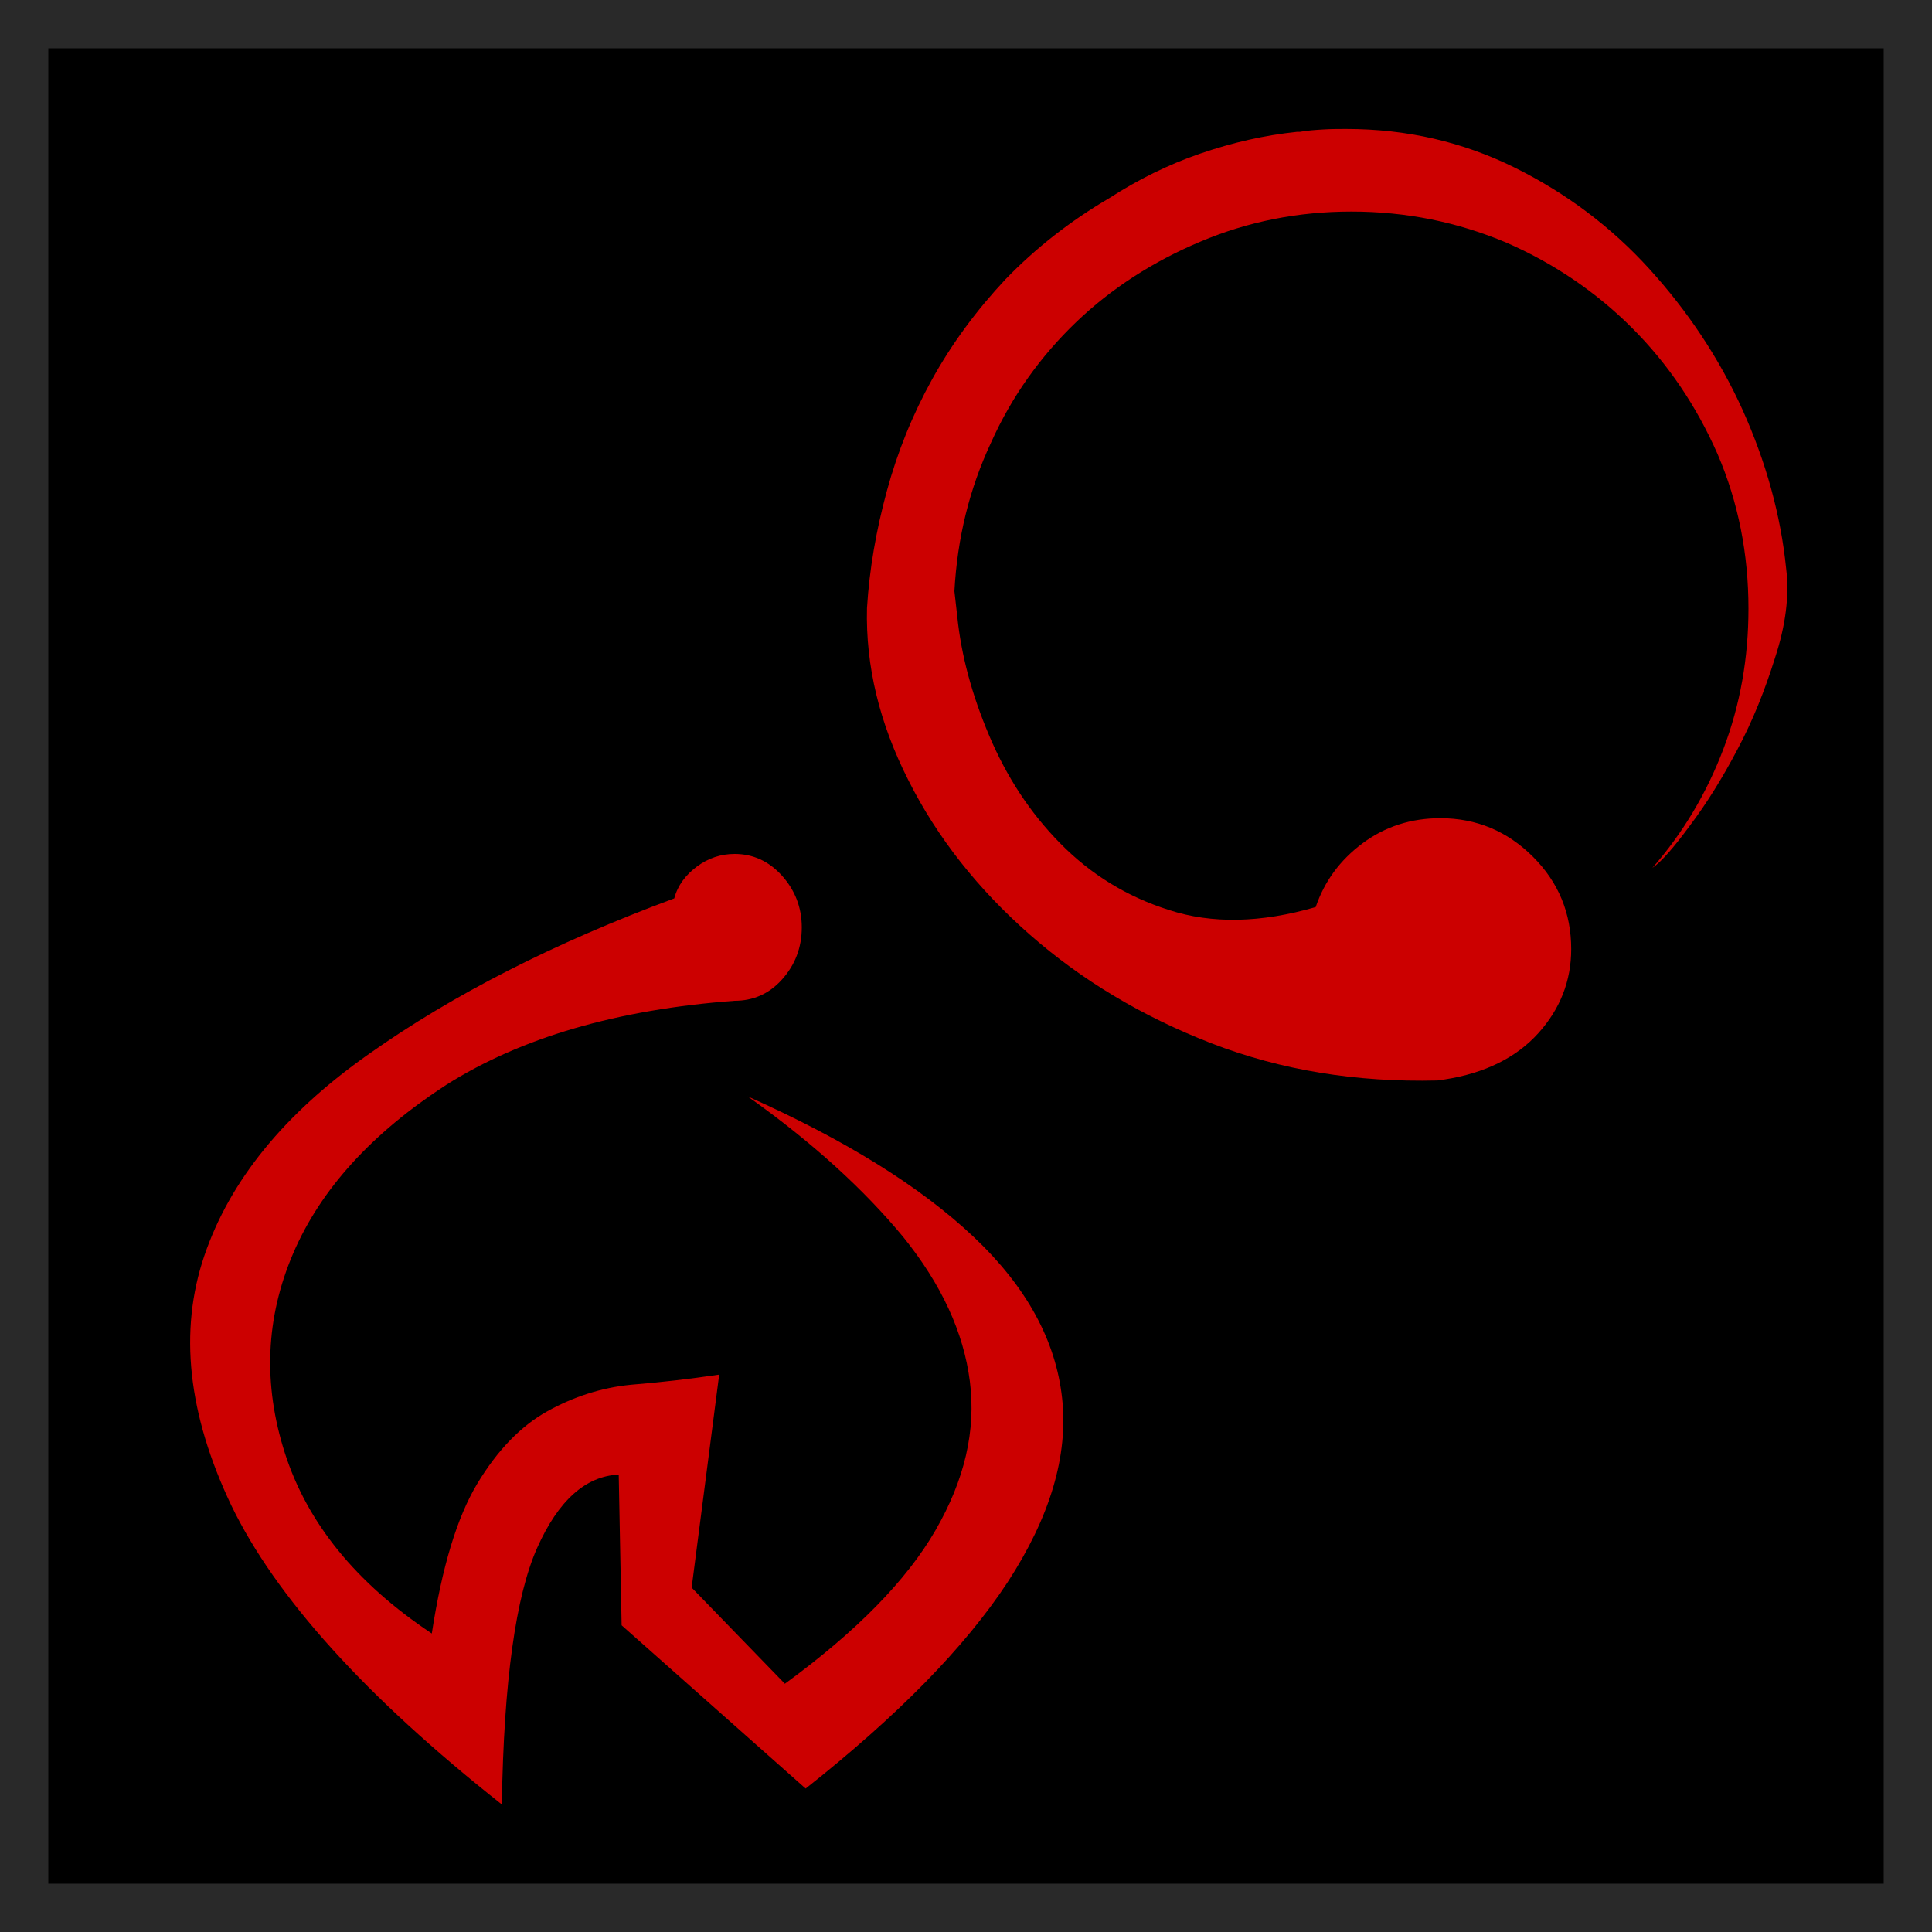
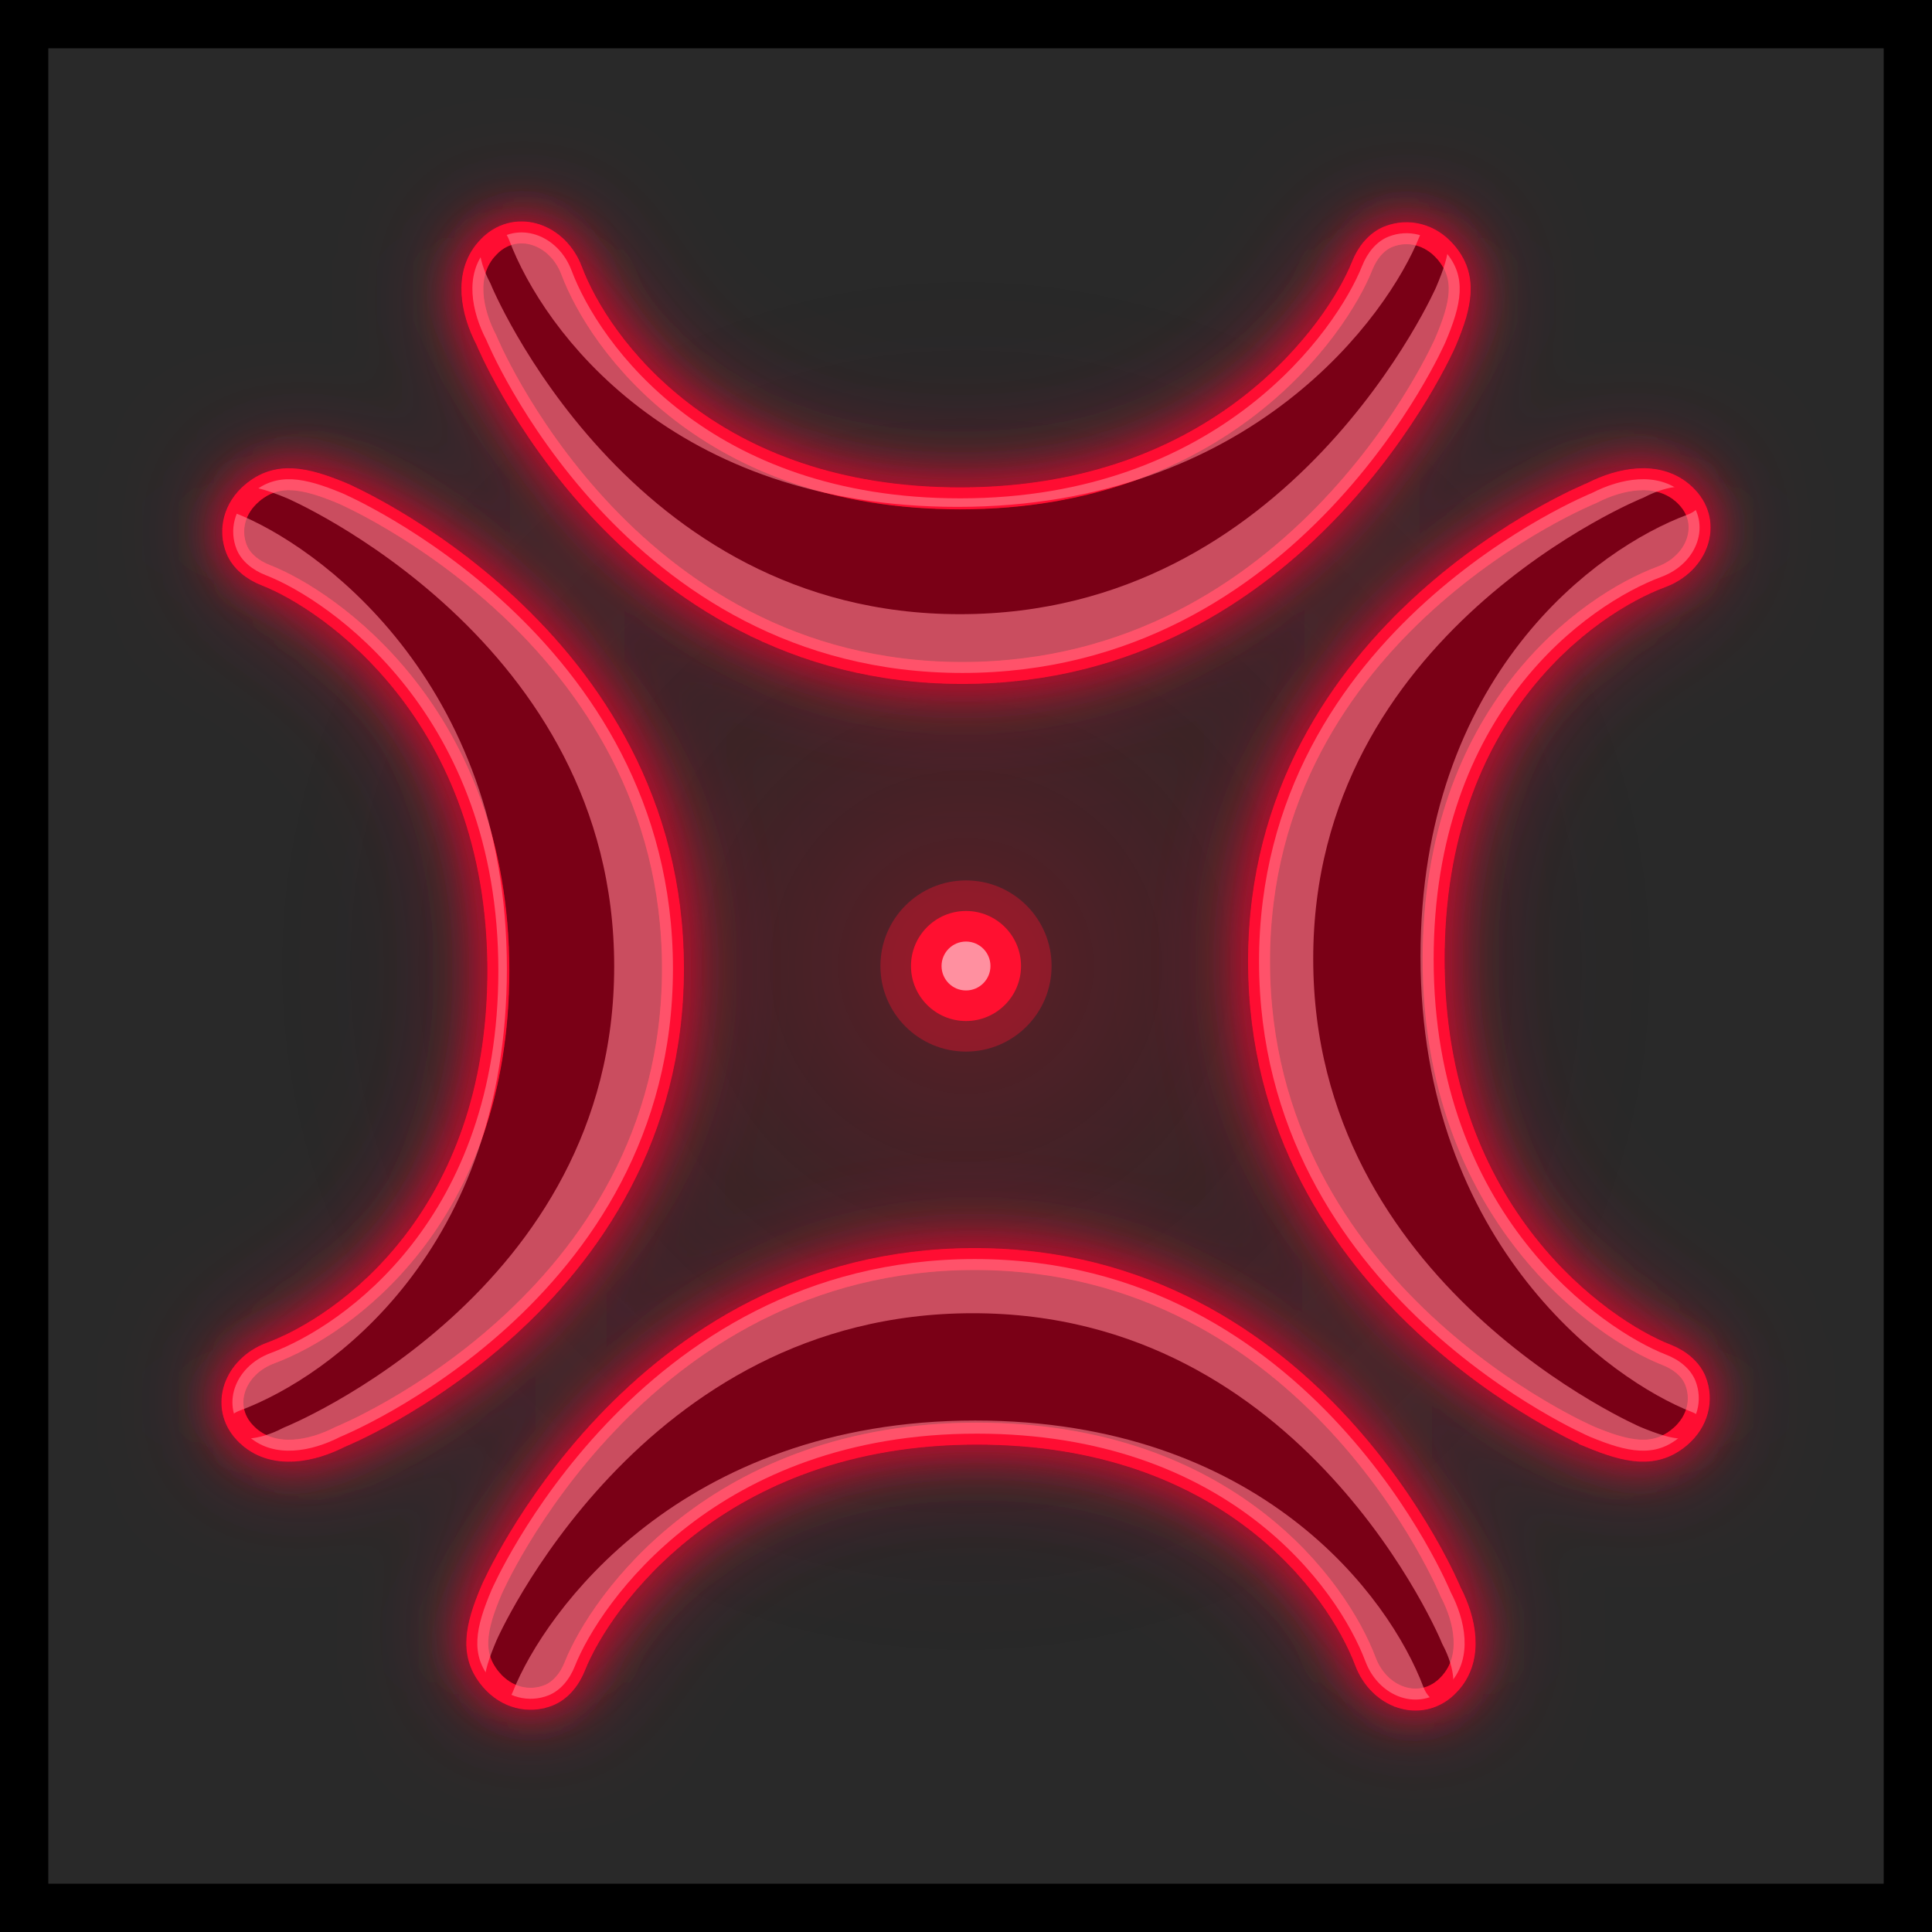
- <svg xmlns="http://www.w3.org/2000/svg" version="1.1" x="0px" y="0px" width="40px" height="40px" viewBox="0 0 40 40" style="enable-background:new 0 0 40 40;" xml:space="preserve">
-   <style type="text/css">
- 	.st0{fill:#292929;}
- 	.st1{display:none;}
- 	.st2{display:inline;}
- 	.st3{fill:#CC0000;}
- </style>
-   <g id="ring_x5F_blank">
-     <g>
-       <rect x="0.5" y="0.5" width="39" height="39" />
-       <path class="st0" d="M39,1v38H1V1H39 M40,0H0v40h40V0L40,0z" />
-     </g>
-   </g>
-   <g id="ring_x5F_et" class="st1">
-     <g class="st2">
-       <path class="st3" d="M17.74,12.94c-0.23-1.54,0.09-3.09,0.96-4.63s2.13-2.88,3.77-4c1.65-1.12,3.37-1.64,5.15-1.56    c-0.83,0.26-1.64,0.56-2.42,0.9c-0.78,0.33-1.46,0.8-2.03,1.4s-1,1.4-1.27,2.39c-0.27,1-0.33,2.28-0.16,3.83    c0.29-0.03,0.57-0.01,0.86,0.04s0.57,0.16,0.84,0.31c0.64,0.37,1.06,0.91,1.25,1.62s0.1,1.39-0.29,2.03    c-0.33,0.59-0.81,0.99-1.45,1.2s-1.25,0.19-1.86-0.05C19.09,15.66,17.97,14.5,17.74,12.94z M21.27,18.99    c0.68,0.51,1.43,0.85,2.25,1.05s1.71,0.16,2.7-0.1c1-0.25,2.13-0.83,3.4-1.76c-0.18-0.23-0.31-0.49-0.41-0.77    s-0.14-0.57-0.14-0.87c0-0.74,0.26-1.37,0.79-1.9s1.16-0.79,1.9-0.79c0.67,0,1.25,0.22,1.75,0.67s0.8,0.99,0.89,1.63    c0.34,2.12-0.1,3.67-1.33,4.66s-2.73,1.48-4.5,1.5S25,21.88,23.2,21c-1.79-0.86-3.1-2.08-3.92-3.65    C19.92,17.94,20.58,18.49,21.27,18.99z M31.17,8.64c-0.19,0.22-0.42,0.41-0.68,0.57c-0.64,0.37-1.32,0.46-2.03,0.27    s-1.25-0.61-1.62-1.25c-0.34-0.59-0.45-1.21-0.32-1.87s0.45-1.18,0.97-1.58c1.67-1.35,3.23-1.74,4.7-1.17s2.64,1.62,3.54,3.15    s1.42,3.28,1.57,5.28s-0.25,3.74-1.21,5.23c0.19-0.86,0.33-1.71,0.43-2.54c0.11-0.85,0.04-1.67-0.21-2.47s-0.72-1.56-1.44-2.29    c-0.72-0.74-1.81-1.42-3.26-2.05C31.52,8.18,31.36,8.42,31.17,8.64z" />
-     </g>
-     <g class="st2">
-       <g>
-         <path class="st3" d="M14.43,17.94c0.23-0.17,0.49-0.26,0.78-0.26c0.38,0,0.71,0.15,0.98,0.45s0.41,0.66,0.41,1.07     c0,0.42-0.14,0.78-0.41,1.08s-0.6,0.44-0.98,0.44c-2.43,0.18-4.42,0.76-5.97,1.74c-1.54,1-2.6,2.16-3.17,3.49     s-0.63,2.71-0.17,4.14s1.46,2.68,3.04,3.73c0.21-1.37,0.52-2.4,0.94-3.1s0.91-1.2,1.45-1.5s1.12-0.49,1.73-0.55     c0.62-0.05,1.22-0.12,1.83-0.21l-0.57,4.41l1.93,1.99c1.48-1.08,2.52-2.14,3.12-3.18s0.84-2.06,0.71-3.08s-0.59-2.01-1.38-2.99     c-0.81-0.98-1.88-1.96-3.22-2.91c2.02,0.9,3.58,1.87,4.68,2.91s1.7,2.15,1.83,3.34s-0.25,2.46-1.13,3.81     c-0.88,1.34-2.27,2.76-4.18,4.27l-3.81-3.38l-0.06-3.12c-0.68,0.03-1.25,0.53-1.69,1.52s-0.69,2.75-0.73,5.31     c-2.82-2.23-4.68-4.29-5.6-6.19c-0.9-1.89-1.09-3.61-0.56-5.17s1.66-2.95,3.41-4.18c1.74-1.23,3.84-2.3,6.32-3.22     C14.03,18.33,14.2,18.11,14.43,17.94z" />
+ <svg xmlns="http://www.w3.org/2000/svg" viewBox="0 0 40 40" width="40" height="40">
+   <defs>
+     <filter id="st-glow" x="-30%" y="-30%" width="160%" height="160%">
+       <feGaussianBlur in="SourceGraphic" stdDeviation="2" result="blur" />
+       <feMerge>
+         <feMergeNode in="blur" />
+         <feMergeNode in="SourceGraphic" />
+       </feMerge>
+     </filter>
+     <filter id="st-outerglow" x="-50%" y="-50%" width="200%" height="200%">
+       <feGaussianBlur in="SourceGraphic" stdDeviation="5" result="blur" />
+       <feMerge>
+         <feMergeNode in="blur" />
+         <feMergeNode in="SourceGraphic" />
+       </feMerge>
+     </filter>
+     <radialGradient id="st-vein-bg" cx="50%" cy="50%" r="50%">
+       <stop offset="0%" stop-color="#ff0020" stop-opacity="0.25" />
+       <stop offset="100%" stop-color="#06090d" stop-opacity="0" />
+     </radialGradient>
+     <clipPath id="st-clip-up">
+       <path d="M63.7,40.03c-27.77,0-38.93-27.23-38.93-27.23c-1.22-2.34-1.79-5.33-0.03-7.38c0.13-0.15,0.26-0.28,0.39-0.41c2.19-2.02,5.49-0.86,6.61,2.11c2.27,6.02,11.25,18.63,31.79,18.63c21.24,0,30.81-13.83,32.87-19.01c0.43-1.09,1.18-2.01,2.17-2.4c1.58-0.62,3.4-0.2,4.66,1.26c1.76,2.04,1.3,4.28-0.02,7.38C103.21,12.98,91.47,40.03,63.7,40.03z" />
+     </clipPath>
+     <clipPath id="st-clip-down">
+       <path d="M64.71,87.97c27.77,0,38.93,27.23,38.93,27.23c1.22,2.34,1.79,5.33,0.03,7.38c-0.13,0.15-0.26,0.28-0.39,0.41c-2.19,2.02-5.49,0.86-6.61-2.11c-2.27-6.02-11.25-18.63-31.79-18.63c-21.24,0-30.81,13.83-32.87,19.01c-0.43,1.09-1.18,2.01-2.17,2.4c-1.58,0.62-3.4,0.2-4.66-1.26c-1.76-2.04-1.3-4.28,0.02-7.38C25.2,115.02,36.93,87.97,64.71,87.97z" />
+     </clipPath>
+     <clipPath id="st-clip-right">
+       <path d="M87.97,63.62c0-27.33,27.23-38.31,27.23-38.31c2.34-1.2,5.33-1.76,7.38-0.03c0.15,0.12,0.28,0.25,0.41,0.39c2.02,2.15,0.86,5.4-2.11,6.5c-6.02,2.24-18.63,11.07-18.63,31.28c0,20.9,13.83,30.32,19.01,32.34c1.09,0.42,2.01,1.16,2.4,2.13c0.62,1.56,0.2,3.35-1.26,4.59c-2.04,1.73-4.28,1.28-7.38-0.01C115.02,102.49,87.97,90.94,87.97,63.62z" />
+     </clipPath>
+     <clipPath id="st-clip-left">
+       <path d="M40.03,64.21c0,27.33-27.23,38.31-27.23,38.31c-2.34,1.2-5.33,1.76-7.38,0.03c-0.15-0.12-0.28-0.25-0.41-0.39c-2.02-2.15-0.86-5.4,2.11-6.5c6.02-2.24,18.63-11.07,18.63-31.28c0-20.9-13.83-30.32-19.01-32.34c-1.09-0.42-2.01-1.16-2.4-2.13c-0.62-1.56-0.2-3.35,1.26-4.59c2.04-1.73,4.28-1.28,7.38,0.01C12.98,25.33,40.03,36.88,40.03,64.21z" />
+     </clipPath>
+   </defs>
+   <rect x="0.5" y="0.5" width="39" height="39" fill="#292929" />
+   <rect x="0.5" y="0.5" width="39" height="39" fill="none" stroke="#000000" stroke-width="1" />
+   <g transform="translate(20,20) scale(0.27) translate(-60,-60)">
+     <g transform="scale(0.9375)">
+       <circle cx="64" cy="64" r="60" fill="url(#st-vein-bg)" />
+       <g filter="url(#st-outerglow)" opacity="0.55">
+         <path d="M63.7,40.03c-27.77,0-38.93-27.23-38.93-27.23c-1.22-2.34-1.79-5.33-0.03-7.38c0.13-0.15,0.26-0.28,0.39-0.41c2.19-2.02,5.49-0.86,6.61,2.11c2.27,6.02,11.25,18.63,31.79,18.63c21.24,0,30.81-13.83,32.87-19.01c0.43-1.09,1.18-2.01,2.17-2.4c1.58-0.62,3.4-0.2,4.66,1.26c1.76,2.04,1.3,4.28-0.02,7.38C103.21,12.98,91.47,40.03,63.7,40.03z" fill="#ff2040" />
+         <path d="M64.71,87.97c27.77,0,38.93,27.23,38.93,27.23c1.22,2.34,1.79,5.33,0.03,7.38c-0.13,0.15-0.26,0.28-0.39,0.41c-2.19,2.02-5.49,0.86-6.61-2.11c-2.27-6.02-11.25-18.63-31.79-18.63c-21.24,0-30.81,13.83-32.87,19.01c-0.43,1.09-1.18,2.01-2.17,2.4c-1.58,0.62-3.4,0.2-4.66-1.26c-1.76-2.04-1.3-4.28,0.02-7.38C25.2,115.02,36.93,87.97,64.71,87.97z" fill="#ff2040" />
+         <path d="M87.97,63.62c0-27.33,27.23-38.31,27.23-38.31c2.34-1.2,5.33-1.76,7.38-0.03c0.15,0.12,0.28,0.25,0.41,0.39c2.02,2.15,0.86,5.4-2.11,6.5c-6.02,2.24-18.63,11.07-18.63,31.28c0,20.9,13.83,30.32,19.01,32.34c1.09,0.42,2.01,1.16,2.4,2.13c0.62,1.56,0.2,3.35-1.26,4.59c-2.04,1.73-4.28,1.28-7.38-0.01C115.02,102.49,87.97,90.94,87.97,63.62z" fill="#ff2040" />
+         <path d="M40.03,64.21c0,27.33-27.23,38.31-27.23,38.31c-2.34,1.2-5.33,1.76-7.38,0.03c-0.15-0.12-0.28-0.25-0.41-0.39c-2.02-2.15-0.86-5.4,2.11-6.5c6.02-2.24,18.63-11.07,18.63-31.28c0-20.9-13.83-30.32-19.01-32.34c-1.09-0.42-2.01-1.16-2.4-2.13c-0.62-1.56-0.2-3.35,1.26-4.59c2.04-1.73,4.28-1.28,7.38,0.01C12.98,25.33,40.03,36.88,40.03,64.21z" fill="#ff2040" />
      </g>
-     </g>
-   </g>
-   <g id="ring_x5F_o" class="st1">
-     <g class="st2">
-       <g>
-         <path class="st3" d="M6.96,25.93c-0.43-0.5-0.64-1.09-0.64-1.77c0-0.76,0.27-1.41,0.81-1.95c0.54-0.54,1.19-0.81,1.95-0.81     c0.74,0,1.38,0.27,1.92,0.81c0.54,0.54,0.81,1.19,0.81,1.95c0,0.1,0,0.19,0,0.26c0,0.08-0.01,0.16-0.03,0.23     c1.54,0.1,2.8-0.13,3.78-0.67c0.98-0.55,1.84-1.23,2.58-2.05c-0.25,1-0.63,1.87-1.11,2.61c-0.49,0.76-1.11,1.36-1.88,1.8     s-1.69,0.72-2.78,0.83c-1.07,0.1-2.33-0.01-3.78-0.32C7.93,26.74,7.39,26.43,6.96,25.93z M8.74,11.91     c0.22-0.63,0.63-1.1,1.22-1.44c0.66-0.39,1.36-0.49,2.09-0.29c0.73,0.2,1.28,0.63,1.66,1.29c0.39,0.66,0.48,1.36,0.28,2.09     s-0.63,1.28-1.27,1.66c-0.08,0.04-0.16,0.08-0.23,0.12c-0.08,0.04-0.16,0.07-0.23,0.09c0.7,1.41,1.53,2.39,2.49,2.96     c0.96,0.57,1.97,0.97,3.05,1.2c-0.98,0.27-1.91,0.38-2.81,0.32c-0.9-0.04-1.73-0.28-2.49-0.72s-1.46-1.1-2.11-1.98     c-0.63-0.88-1.16-2.03-1.61-3.46C8.52,13.15,8.51,12.54,8.74,11.91z M15.08,32.49c-0.2-0.73-0.11-1.43,0.26-2.09     c0.39-0.64,0.95-1.06,1.68-1.26c0.73-0.19,1.42-0.11,2.07,0.26c0.08,0.04,0.15,0.08,0.22,0.13c0.07,0.05,0.13,0.1,0.19,0.16     c0.86-1.31,1.3-2.52,1.32-3.63c0.02-1.11-0.14-2.2-0.47-3.25c0.72,0.72,1.29,1.48,1.7,2.29c0.39,0.8,0.59,1.64,0.6,2.52     c0.01,0.88-0.21,1.82-0.66,2.81c-0.45,0.98-1.17,2.02-2.17,3.13c-0.43,0.49-0.97,0.8-1.63,0.92c-0.65,0.13-1.27,0.01-1.86-0.34     C15.69,33.78,15.27,33.22,15.08,32.49z M20.18,7.37c0.41-0.49,0.94-0.8,1.6-0.92c0.65-0.13,1.27-0.01,1.86,0.34     c0.66,0.37,1.09,0.92,1.29,1.66c0.19,0.73,0.1,1.43-0.29,2.09c-0.37,0.64-0.92,1.06-1.66,1.26c-0.73,0.2-1.43,0.11-2.09-0.26     c-0.08-0.04-0.15-0.08-0.22-0.13c-0.07-0.05-0.13-0.1-0.19-0.16c-0.86,1.31-1.29,2.52-1.3,3.63c-0.01,1.11,0.15,2.2,0.48,3.25     c-0.72-0.72-1.29-1.48-1.7-2.29c-0.41-0.8-0.62-1.64-0.62-2.52s0.22-1.82,0.67-2.81C18.46,9.53,19.18,8.48,20.18,7.37z      M28.19,16.51c0.01-0.08,0.02-0.16,0.04-0.23c-1.56-0.1-2.83,0.13-3.81,0.67c-0.98,0.55-1.84,1.23-2.58,2.05     c0.27-1,0.65-1.86,1.14-2.61c0.47-0.76,1.09-1.36,1.86-1.8c0.77-0.44,1.69-0.72,2.77-0.83c1.07-0.1,2.34,0.01,3.81,0.32     c0.64,0.12,1.18,0.42,1.61,0.92c0.43,0.5,0.64,1.09,0.64,1.77c0,0.76-0.27,1.41-0.81,1.95c-0.54,0.54-1.19,0.81-1.95,0.81     s-1.41-0.27-1.95-0.81c-0.54-0.54-0.81-1.19-0.81-1.95C28.17,16.68,28.18,16.59,28.19,16.51z M26.01,27.37     c0.19-0.73,0.63-1.28,1.29-1.66c0.06-0.04,0.13-0.08,0.21-0.12c0.08-0.04,0.16-0.07,0.23-0.09c-0.68-1.41-1.51-2.39-2.48-2.96     c-0.97-0.57-1.99-0.97-3.06-1.2c1-0.27,1.93-0.38,2.81-0.32c0.9,0.04,1.73,0.28,2.5,0.72c0.77,0.44,1.47,1.1,2.09,1.98     c0.63,0.88,1.17,2.03,1.64,3.46c0.21,0.61,0.21,1.22-0.01,1.85c-0.22,0.63-0.63,1.1-1.22,1.44c-0.64,0.39-1.33,0.49-2.07,0.29     c-0.73-0.19-1.29-0.63-1.68-1.29C25.9,28.8,25.81,28.1,26.01,27.37z" />
+       <g filter="url(#st-glow)">
+         <path d="M63.7,40.03c-27.77,0-38.93-27.23-38.93-27.23c-1.22-2.34-1.79-5.33-0.03-7.38c0.13-0.15,0.26-0.28,0.39-0.41c2.19-2.02,5.49-0.86,6.61,2.11c2.27,6.02,11.25,18.63,31.79,18.63c21.24,0,30.81-13.83,32.87-19.01c0.43-1.09,1.18-2.01,2.17-2.4c1.58-0.62,3.4-0.2,4.66,1.26c1.76,2.04,1.3,4.28-0.02,7.38C103.21,12.98,91.47,40.03,63.7,40.03z" fill="#7a0012" stroke="#ff1030" stroke-width="1.8" />
+         <path d="M64.71,87.97c27.77,0,38.93,27.23,38.93,27.23c1.22,2.34,1.79,5.33,0.03,7.38c-0.13,0.15-0.26,0.28-0.39,0.41c-2.19,2.02-5.49,0.86-6.61-2.11c-2.27-6.02-11.25-18.63-31.79-18.63c-21.24,0-30.81,13.83-32.87,19.01c-0.43,1.09-1.18,2.01-2.17,2.4c-1.58,0.62-3.4,0.2-4.66-1.26c-1.76-2.04-1.3-4.28,0.02-7.38C25.2,115.02,36.93,87.97,64.71,87.97z" fill="#7a0012" stroke="#ff1030" stroke-width="1.8" />
+         <path d="M87.97,63.62c0-27.33,27.23-38.31,27.23-38.31c2.34-1.2,5.33-1.76,7.38-0.03c0.15,0.12,0.28,0.25,0.41,0.39c2.02,2.15,0.86,5.4-2.11,6.5c-6.02,2.24-18.63,11.07-18.63,31.28c0,20.9,13.83,30.32,19.01,32.34c1.09,0.42,2.01,1.16,2.4,2.13c0.62,1.56,0.2,3.35-1.26,4.59c-2.04,1.73-4.28,1.28-7.38-0.01C115.02,102.49,87.97,90.94,87.97,63.62z" fill="#7a0012" stroke="#ff1030" stroke-width="1.8" />
+         <path d="M40.03,64.21c0,27.33-27.23,38.31-27.23,38.31c-2.34,1.2-5.33,1.76-7.38,0.03c-0.15-0.12-0.28-0.25-0.41-0.39c-2.02-2.15-0.86-5.4,2.11-6.5c6.02-2.24,18.63-11.07,18.63-31.28c0-20.9-13.83-30.32-19.01-32.34c-1.09-0.42-2.01-1.16-2.4-2.13c-0.62-1.56-0.2-3.35,1.26-4.59c2.04-1.73,4.28-1.28,7.38,0.01C12.98,25.33,40.03,36.88,40.03,64.21z" fill="#7a0012" stroke="#ff1030" stroke-width="1.8" />
      </g>
-     </g>
-   </g>
-   <g id="ring_x5F_ot" class="st1">
-     <g class="st2">
-       <path class="st3" d="M18.36,16.34c-0.3-0.35-0.45-0.76-0.45-1.24c0-0.53,0.19-0.99,0.56-1.36s0.83-0.56,1.36-0.56    c0.52,0,0.97,0.19,1.34,0.56s0.56,0.83,0.56,1.36c0,0.07,0,0.13,0,0.18s-0.01,0.11-0.02,0.16c1.08,0.07,1.96-0.09,2.65-0.47    s1.29-0.86,1.8-1.44c-0.18,0.7-0.44,1.31-0.78,1.83c-0.34,0.53-0.78,0.95-1.31,1.26s-1.18,0.5-1.95,0.58    c-0.75,0.07-1.63-0.01-2.65-0.23C19.03,16.9,18.66,16.69,18.36,16.34z M19.6,6.52c0.16-0.44,0.44-0.77,0.85-1    c0.46-0.27,0.95-0.34,1.47-0.21s0.9,0.44,1.16,0.9c0.27,0.46,0.34,0.95,0.19,1.47s-0.44,0.9-0.89,1.16    c-0.05,0.03-0.11,0.05-0.16,0.08s-0.11,0.05-0.16,0.06c0.49,0.98,1.07,1.67,1.74,2.07s1.38,0.68,2.13,0.84    c-0.68,0.19-1.34,0.27-1.97,0.23c-0.63-0.03-1.21-0.19-1.74-0.5s-1.03-0.77-1.48-1.38c-0.44-0.62-0.81-1.42-1.13-2.42    C19.44,7.39,19.44,6.96,19.6,6.52z M24.04,20.93c-0.14-0.51-0.08-1,0.18-1.47c0.27-0.45,0.67-0.75,1.18-0.88s0.99-0.08,1.45,0.18    c0.05,0.03,0.11,0.06,0.15,0.09s0.09,0.07,0.13,0.11c0.6-0.92,0.91-1.76,0.92-2.54c0.01-0.78-0.1-1.54-0.33-2.28    c0.51,0.51,0.9,1.04,1.19,1.6c0.27,0.56,0.41,1.15,0.42,1.76s-0.15,1.27-0.46,1.97c-0.31,0.68-0.82,1.42-1.52,2.19    c-0.3,0.34-0.68,0.56-1.14,0.65s-0.89,0.01-1.3-0.24C24.47,21.83,24.17,21.44,24.04,20.93z M27.6,3.35    C27.89,3,28.26,2.79,28.72,2.7s0.89-0.01,1.3,0.24c0.46,0.26,0.77,0.65,0.9,1.16s0.07,1-0.21,1.47c-0.26,0.45-0.65,0.75-1.16,0.88    s-1,0.08-1.47-0.18c-0.05-0.03-0.11-0.06-0.15-0.09s-0.09-0.07-0.13-0.11c-0.6,0.92-0.91,1.76-0.91,2.54s0.11,1.54,0.34,2.28    c-0.51-0.51-0.9-1.04-1.19-1.6s-0.43-1.15-0.43-1.76s0.16-1.27,0.47-1.97C26.4,4.86,26.91,4.13,27.6,3.35z M33.21,9.74    c0.01-0.05,0.02-0.11,0.03-0.16c-1.09-0.07-1.98,0.09-2.67,0.47s-1.29,0.86-1.8,1.44c0.19-0.7,0.46-1.31,0.8-1.83    c0.33-0.53,0.76-0.95,1.3-1.26s1.19-0.5,1.94-0.58c0.75-0.07,1.64,0.01,2.67,0.23c0.45,0.08,0.83,0.3,1.13,0.65    s0.45,0.76,0.45,1.24c0,0.53-0.19,0.99-0.56,1.36s-0.83,0.56-1.36,0.56s-0.99-0.19-1.36-0.56s-0.56-0.83-0.56-1.36    C33.2,9.86,33.21,9.8,33.21,9.74z M31.69,17.34c0.14-0.51,0.44-0.9,0.9-1.16c0.04-0.03,0.09-0.05,0.14-0.08s0.11-0.05,0.16-0.06    c-0.48-0.98-1.06-1.67-1.73-2.07s-1.39-0.68-2.14-0.84c0.7-0.19,1.35-0.27,1.97-0.23c0.63,0.03,1.21,0.19,1.75,0.5    s1.03,0.77,1.47,1.38s0.82,1.42,1.15,2.42c0.15,0.42,0.15,0.85-0.01,1.29s-0.44,0.77-0.85,1c-0.45,0.27-0.93,0.34-1.45,0.21    s-0.91-0.44-1.18-0.9C31.61,18.34,31.55,17.86,31.69,17.34z" />
-     </g>
-     <g class="st2">
-       <g>
-         <path class="st3" d="M14.43,17.94c0.23-0.17,0.49-0.26,0.78-0.26c0.38,0,0.71,0.15,0.98,0.45s0.41,0.66,0.41,1.07     c0,0.42-0.14,0.78-0.41,1.08s-0.6,0.44-0.98,0.44c-2.43,0.18-4.42,0.76-5.97,1.74c-1.54,1-2.6,2.16-3.17,3.49     s-0.63,2.71-0.17,4.14s1.46,2.68,3.04,3.73c0.21-1.37,0.52-2.4,0.94-3.1s0.91-1.2,1.45-1.5s1.12-0.49,1.73-0.55     c0.62-0.05,1.22-0.12,1.83-0.21l-0.57,4.41l1.93,1.99c1.48-1.08,2.52-2.14,3.12-3.18s0.84-2.06,0.71-3.08s-0.59-2.01-1.38-2.99     c-0.81-0.98-1.88-1.96-3.22-2.91c2.02,0.9,3.58,1.87,4.68,2.91s1.7,2.15,1.83,3.34s-0.25,2.46-1.13,3.81     c-0.88,1.34-2.27,2.76-4.18,4.27l-3.81-3.38l-0.06-3.12c-0.68,0.03-1.25,0.53-1.69,1.52s-0.69,2.75-0.73,5.31     c-2.82-2.23-4.68-4.29-5.6-6.19c-0.9-1.89-1.09-3.61-0.56-5.17s1.66-2.95,3.41-4.18c1.74-1.23,3.84-2.3,6.32-3.22     C14.03,18.33,14.2,18.11,14.43,17.94z" />
+       <g opacity="0.6" clip-path="url(#st-clip-up)">
+         <path d="M63.7,40.03c-27.77,0-38.93-27.23-38.93-27.23c-1.22-2.34-1.79-5.33-0.03-7.38c0.13-0.15,0.26-0.28,0.39-0.41c2.19-2.02,5.49-0.86,6.61,2.11c2.27,6.02,11.25,18.63,31.79,18.63c21.24,0,30.81-13.83,32.87-19.01c0.43-1.09,1.18-2.01,2.17-2.4c1.58-0.62,3.4-0.2,4.66,1.26c1.76,2.04,1.3,4.28-0.02,7.38C103.21,12.98,91.47,40.03,63.7,40.03z" fill="none" stroke="#ff8090" stroke-width="6" transform="scale(1.06) translate(-3.8,-3.8)" />
      </g>
-     </g>
-   </g>
-   <g id="ring_x5F_s" class="st1">
-     <g class="st2">
-       <g>
-         <path class="st3" d="M16.57,33.44c-2.05-0.8-3.84-1.87-5.38-3.21c-1.53-1.34-2.73-2.86-3.59-4.56C6.75,24,6.34,22.3,6.38,20.58     c0.08-1.15,0.27-2.3,0.59-3.46c0.31-1.15,0.76-2.26,1.35-3.31s1.31-2.04,2.17-2.96c0.88-0.92,1.9-1.72,3.08-2.4     c0.84-0.55,1.73-0.99,2.68-1.32c0.95-0.33,1.9-0.55,2.86-0.64h0.06h0.03c0.23-0.04,0.47-0.06,0.7-0.07     c0.23-0.01,0.46-0.01,0.67-0.01c1.8,0,3.46,0.38,4.98,1.14s2.85,1.76,3.98,3c1.13,1.24,2.05,2.63,2.75,4.17     c0.7,1.56,1.13,3.12,1.29,4.69c0.1,0.8-0.01,1.68-0.32,2.64c-0.29,0.96-0.66,1.86-1.11,2.71c-0.45,0.85-0.92,1.6-1.41,2.24     c-0.47,0.64-0.84,1.06-1.11,1.26c0.9-1.04,1.6-2.21,2.09-3.52c0.5-1.31,0.75-2.7,0.75-4.16c0-1.62-0.3-3.14-0.91-4.57     c-0.63-1.43-1.47-2.67-2.53-3.74c-1.06-1.06-2.31-1.91-3.74-2.53c-1.43-0.6-2.95-0.91-4.57-0.91c-1.58,0-3.07,0.29-4.45,0.88     c-1.41,0.59-2.64,1.38-3.69,2.39c-1.05,1.01-1.89,2.19-2.52,3.56c-0.64,1.37-1.01,2.83-1.08,4.39l0.09,0.76     c0.12,1.13,0.43,2.3,0.94,3.52c0.51,1.21,1.21,2.27,2.09,3.18c0.89,0.91,1.96,1.57,3.21,1.98c1.27,0.41,2.71,0.38,4.34-0.09     c0.25-0.76,0.72-1.39,1.39-1.89s1.44-0.75,2.3-0.75c1.07,0,1.99,0.38,2.74,1.14c0.75,0.76,1.13,1.67,1.13,2.72     c0,0.94-0.32,1.77-0.97,2.49s-1.57,1.18-2.78,1.38l-0.21,0.03C20.86,34.61,18.64,34.25,16.57,33.44z" />
+       <g opacity="0.6" clip-path="url(#st-clip-down)">
+         <path d="M64.71,87.97c27.77,0,38.93,27.23,38.93,27.23c1.22,2.34,1.79,5.33,0.03,7.38c-0.13,0.15-0.26,0.28-0.39,0.41c-2.19,2.02-5.49,0.86-6.61-2.11c-2.27-6.02-11.25-18.63-31.79-18.63c-21.24,0-30.81,13.83-32.87,19.01c-0.43,1.09-1.18,2.01-2.17,2.4c-1.58,0.62-3.4,0.2-4.66-1.26c-1.76-2.04-1.3-4.28,0.02-7.38C25.2,115.02,36.93,87.97,64.71,87.97z" fill="none" stroke="#ff8090" stroke-width="6" transform="scale(1.06) translate(-3.8,-3.8)" />
      </g>
-     </g>
-   </g>
-   <g id="ring_x5F_st">
-     <g>
-       <path class="st3" d="M25.08,21.6c-1.44-0.56-2.69-1.31-3.76-2.25s-1.91-2-2.51-3.19c-0.6-1.18-0.89-2.37-0.86-3.57    c0.05-0.81,0.19-1.61,0.41-2.42s0.53-1.58,0.94-2.32s0.92-1.43,1.52-2.07c0.62-0.64,1.33-1.2,2.15-1.68    c0.59-0.38,1.21-0.69,1.88-0.92s1.33-0.38,2-0.45h0.04h0.02c0.16-0.03,0.33-0.04,0.49-0.05s0.32-0.01,0.47-0.01    c1.26,0,2.42,0.27,3.49,0.8s2,1.23,2.79,2.1s1.44,1.84,1.93,2.92c0.49,1.09,0.79,2.19,0.9,3.28c0.07,0.56-0.01,1.18-0.23,1.85    c-0.21,0.67-0.46,1.3-0.78,1.9c-0.31,0.59-0.64,1.12-0.98,1.57c-0.33,0.45-0.59,0.75-0.78,0.88c0.63-0.72,1.12-1.54,1.47-2.46    c0.35-0.92,0.52-1.89,0.52-2.91c0-1.13-0.21-2.2-0.64-3.2c-0.44-1-1.03-1.87-1.77-2.61s-1.62-1.34-2.61-1.77    c-1-0.42-2.06-0.64-3.2-0.64c-1.11,0-2.15,0.21-3.12,0.62c-0.98,0.41-1.85,0.97-2.58,1.67s-1.33,1.53-1.76,2.49    c-0.45,0.96-0.7,1.98-0.76,3.08l0.06,0.53c0.08,0.79,0.3,1.61,0.66,2.46c0.36,0.85,0.84,1.59,1.47,2.23s1.37,1.1,2.25,1.38    c0.89,0.29,1.9,0.27,3.04-0.06c0.18-0.53,0.5-0.97,0.97-1.32s1.01-0.52,1.61-0.52c0.75,0,1.39,0.27,1.92,0.8s0.79,1.17,0.79,1.91    c0,0.66-0.23,1.24-0.68,1.74s-1.1,0.83-1.95,0.96l-0.14,0.02C28.08,22.41,26.53,22.16,25.08,21.6z" />
-     </g>
-     <g>
-       <g>
-         <path class="st3" d="M14.43,17.94c0.23-0.17,0.49-0.26,0.78-0.26c0.38,0,0.71,0.15,0.98,0.45s0.41,0.66,0.41,1.07     c0,0.42-0.14,0.78-0.41,1.08s-0.6,0.44-0.98,0.44c-2.43,0.18-4.42,0.76-5.97,1.74c-1.54,1-2.6,2.16-3.17,3.49     s-0.63,2.71-0.17,4.14s1.46,2.68,3.04,3.73c0.21-1.37,0.52-2.4,0.94-3.1s0.91-1.2,1.45-1.5s1.12-0.49,1.73-0.55     c0.62-0.05,1.22-0.12,1.83-0.21l-0.57,4.41l1.93,1.99c1.48-1.08,2.52-2.14,3.12-3.18s0.84-2.06,0.71-3.08s-0.59-2.01-1.38-2.99     c-0.81-0.98-1.88-1.96-3.22-2.91c2.02,0.9,3.58,1.87,4.68,2.91s1.7,2.15,1.83,3.34s-0.25,2.46-1.13,3.81     c-0.88,1.34-2.27,2.76-4.18,4.27l-3.81-3.38l-0.06-3.12c-0.68,0.03-1.25,0.53-1.69,1.52s-0.69,2.75-0.73,5.31     c-2.82-2.23-4.68-4.29-5.6-6.19c-0.9-1.89-1.09-3.61-0.56-5.17s1.66-2.95,3.41-4.18c1.74-1.23,3.84-2.3,6.32-3.22     C14.03,18.33,14.2,18.11,14.43,17.94z" />
+       <g opacity="0.6" clip-path="url(#st-clip-right)">
+         <path d="M87.97,63.62c0-27.33,27.23-38.31,27.23-38.31c2.34-1.2,5.33-1.76,7.38-0.03c0.15,0.12,0.28,0.25,0.41,0.39c2.02,2.15,0.86,5.4-2.11,6.5c-6.02,2.24-18.63,11.07-18.63,31.28c0,20.9,13.83,30.32,19.01,32.34c1.09,0.42,2.01,1.16,2.4,2.13c0.62,1.56,0.2,3.35-1.26,4.59c-2.04,1.73-4.28,1.28-7.38-0.01C115.02,102.49,87.97,90.94,87.97,63.62z" fill="none" stroke="#ff8090" stroke-width="6" transform="scale(1.06) translate(-3.8,-3.8)" />
      </g>
+       <g opacity="0.6" clip-path="url(#st-clip-left)">
+         <path d="M40.03,64.21c0,27.33-27.23,38.31-27.23,38.31c-2.34,1.2-5.33,1.76-7.38,0.03c-0.15-0.12-0.28-0.25-0.41-0.39c-2.02-2.15-0.86-5.4,2.11-6.5c6.02-2.24,18.63-11.07,18.63-31.28c0-20.9-13.83-30.32-19.01-32.34c-1.09-0.42-2.01-1.16-2.4-2.13c-0.62-1.56-0.2-3.35,1.26-4.59c2.04-1.73,4.28-1.28,7.38,0.01C12.98,25.33,40.03,36.88,40.03,64.21z" fill="none" stroke="#ff8090" stroke-width="6" transform="scale(1.06) translate(-3.8,-3.8)" />
+       </g>
+       <circle cx="64" cy="64" r="7" fill="#ff1030" opacity="0.35" />
+       <circle cx="64" cy="64" r="4.5" fill="#ff1030" />
+       <circle cx="64" cy="64" r="2" fill="#ff90a0" />
    </g>
  </g>
</svg>
